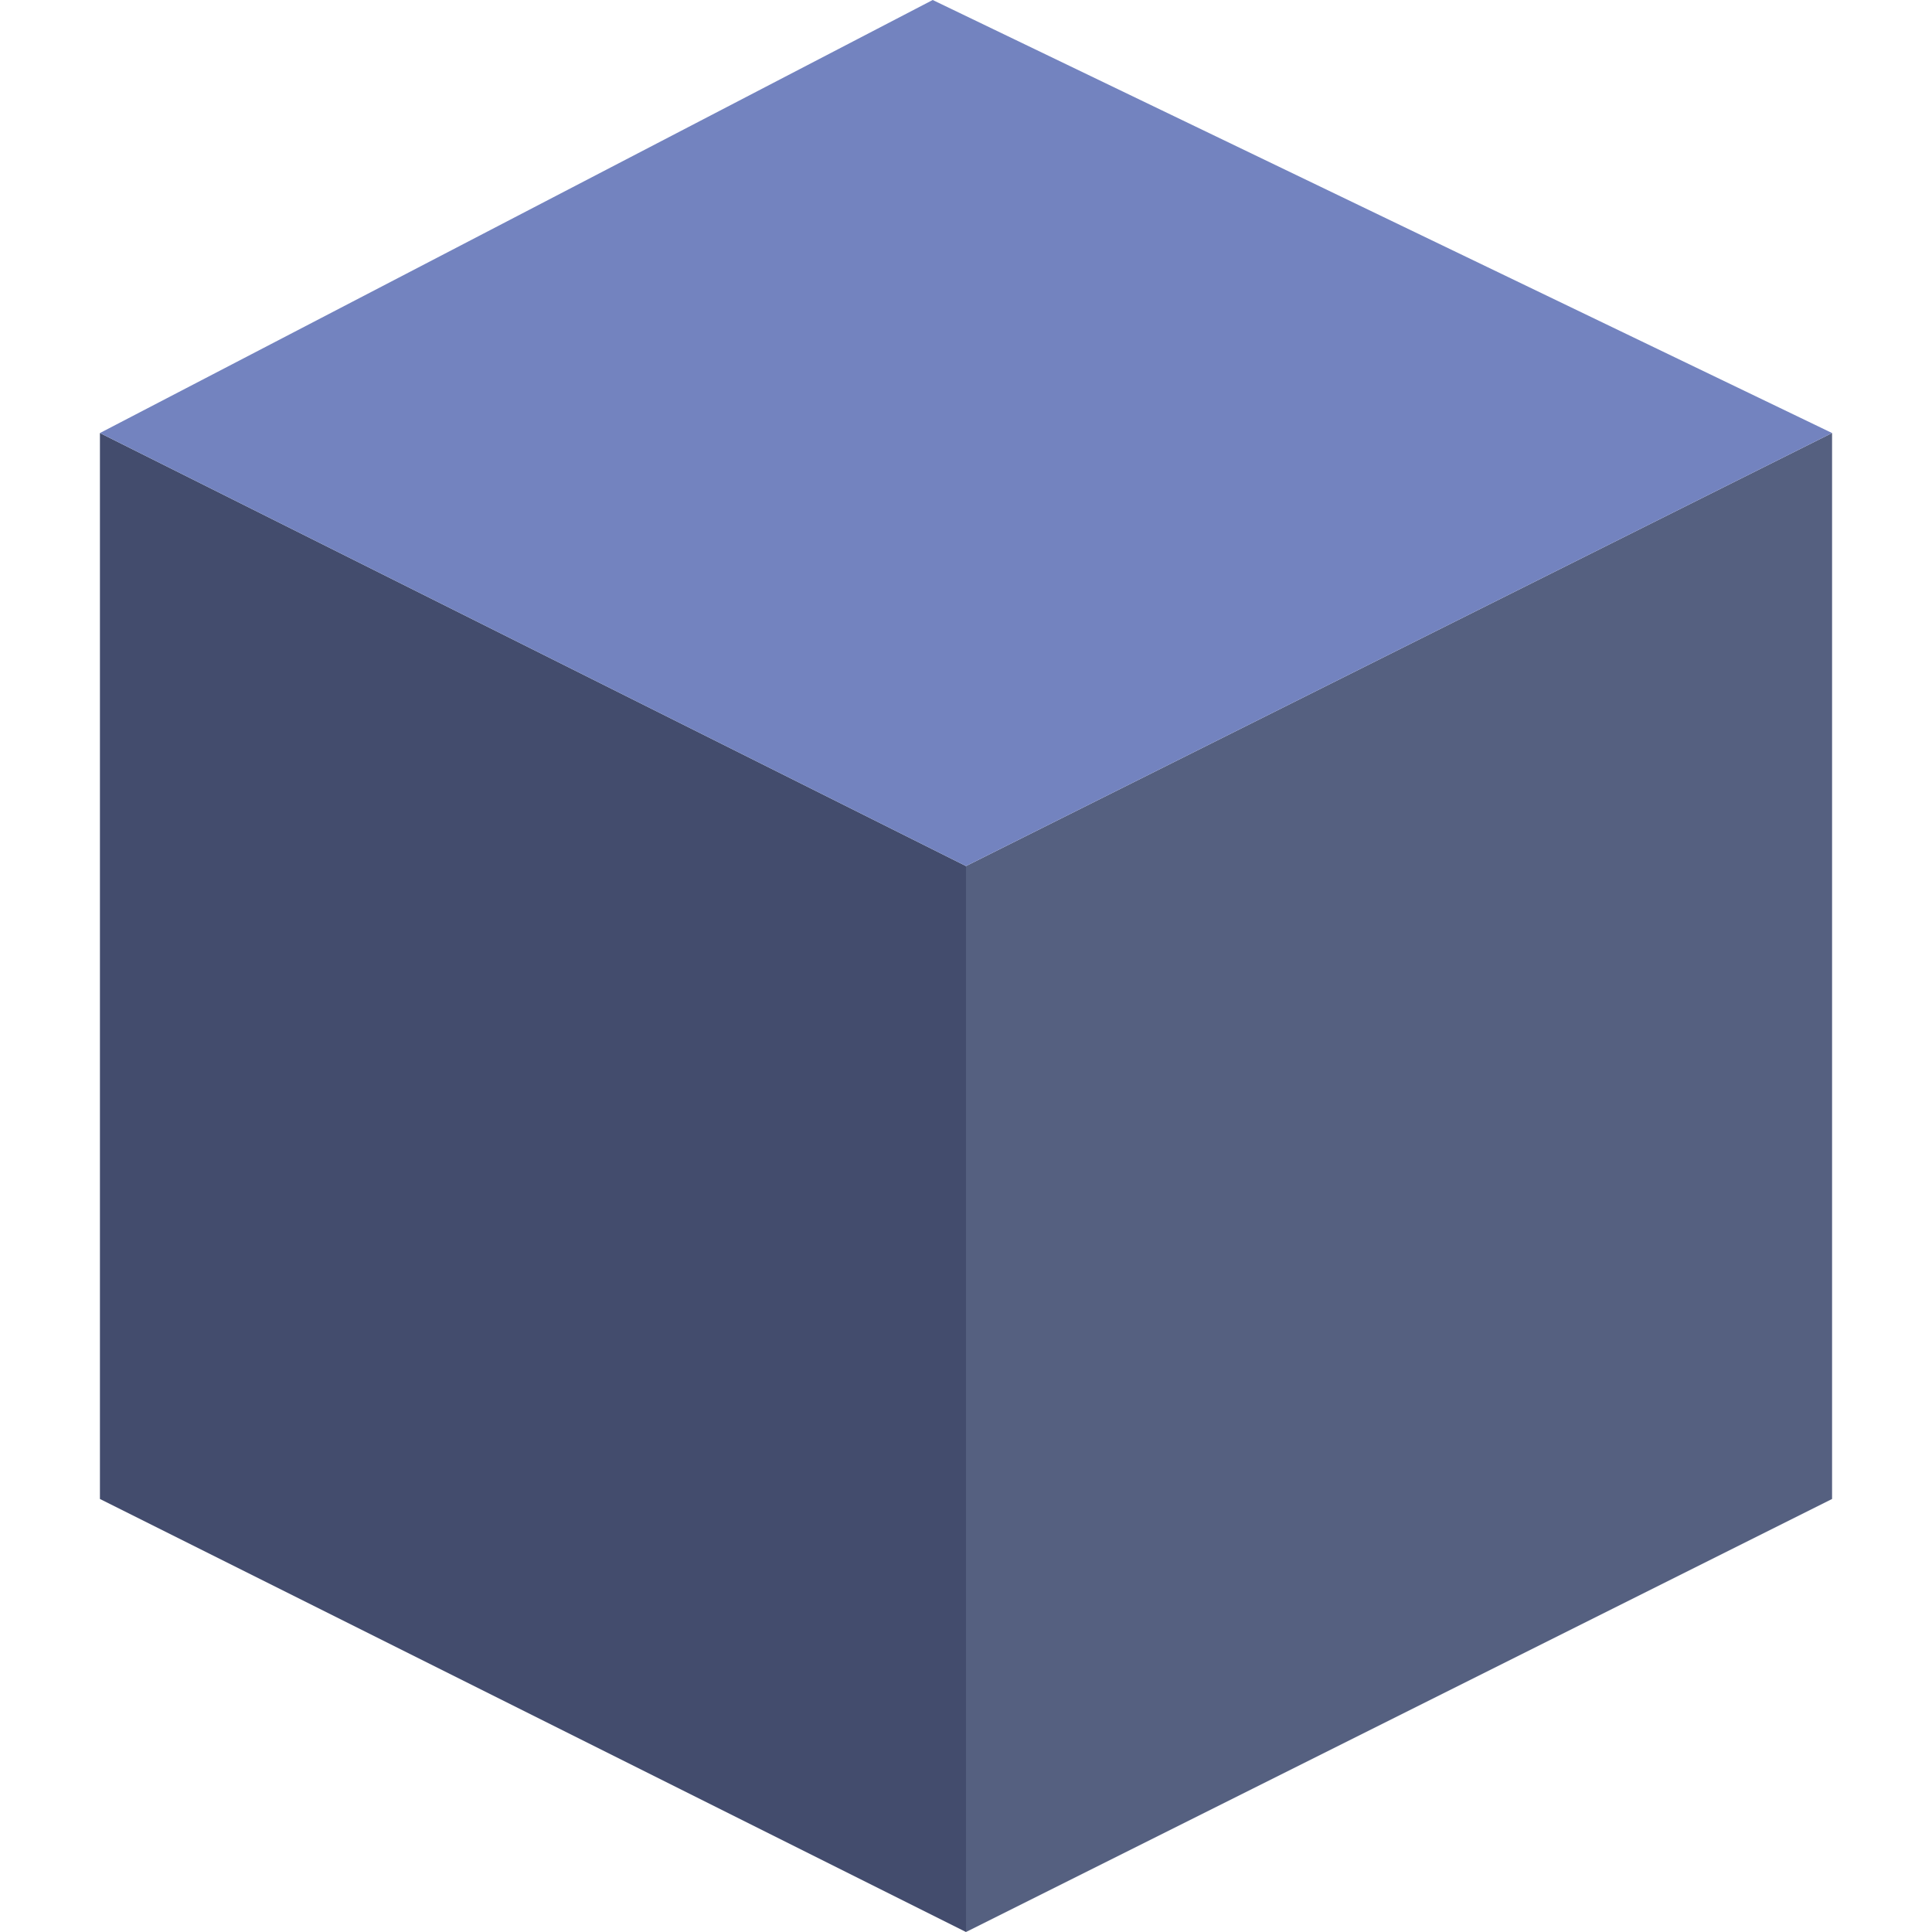
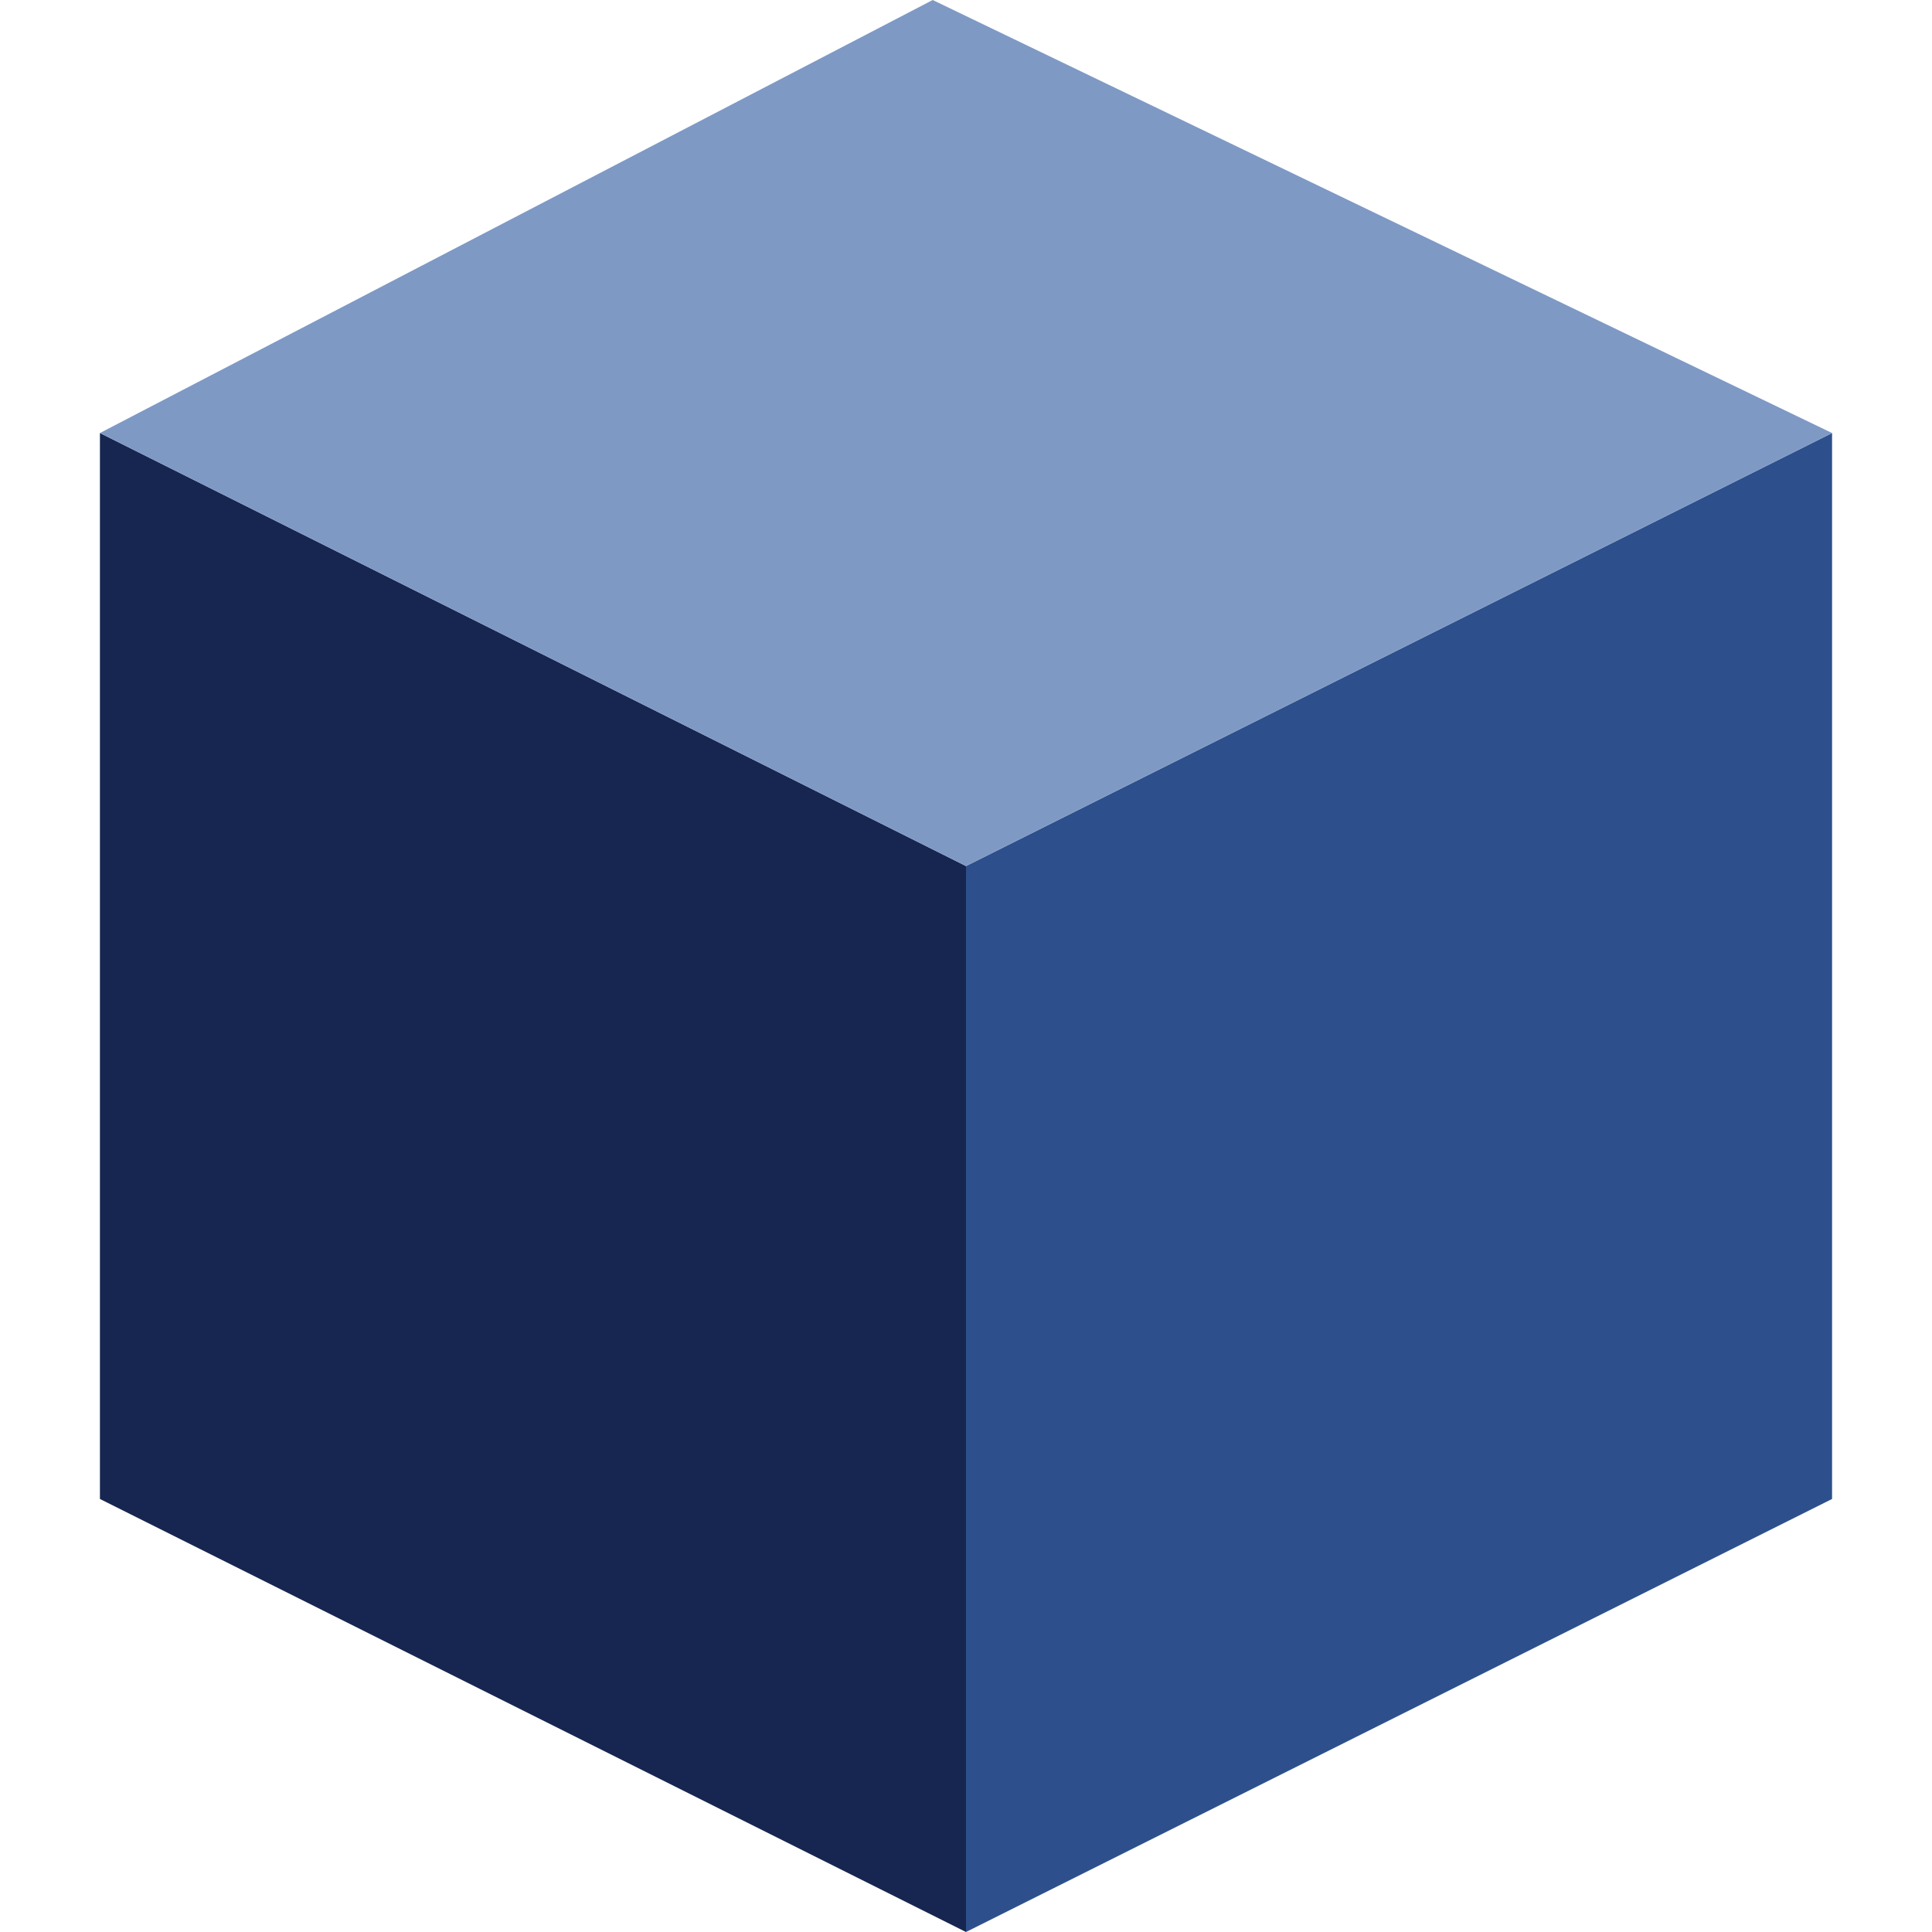
<svg xmlns="http://www.w3.org/2000/svg" version="1.1" id="Capa_1" x="0px" y="0px" viewBox="0 0 58 58" style="enable-background:new 0 0 58 58;" xml:space="preserve">
-   <g>
-     <polygon style="fill:#434C6D;" points="29,58 3,45 3,13 29,26  " />
-     <polygon style="fill:#556080;" points="29,58 55,45 55,13 29,26  " />
-     <polygon style="fill:#7383BF;" points="3,13 28,0 55,13 29,26  " />
+   <defs id="defs1348" />
+   <g id="g1313">
+     <polygon style="fill:#162650;fill-opacity:1" points="29,58 3,45 3,13 29,26  " id="polygon1307" />
+     <polygon style="fill:#2d508c;fill-opacity:1" points="29,58 55,45 55,13 29,26  " id="polygon1309" />
+     <polygon style="fill:#7f99c5;fill-opacity:1" points="3,13 28,0 55,13 29,26  " id="polygon1311" />
  </g>
-   <g>
+   <g id="g1315">
</g>
-   <g>
+   <g id="g1317">
</g>
-   <g>
+   <g id="g1319">
</g>
-   <g>
+   <g id="g1321">
</g>
-   <g>
+   <g id="g1323">
</g>
-   <g>
+   <g id="g1325">
</g>
-   <g>
+   <g id="g1327">
</g>
-   <g>
+   <g id="g1329">
</g>
-   <g>
+   <g id="g1331">
</g>
-   <g>
+   <g id="g1333">
</g>
-   <g>
+   <g id="g1335">
</g>
-   <g>
+   <g id="g1337">
</g>
-   <g>
+   <g id="g1339">
</g>
-   <g>
+   <g id="g1341">
</g>
-   <g>
+   <g id="g1343">
</g>
</svg>
